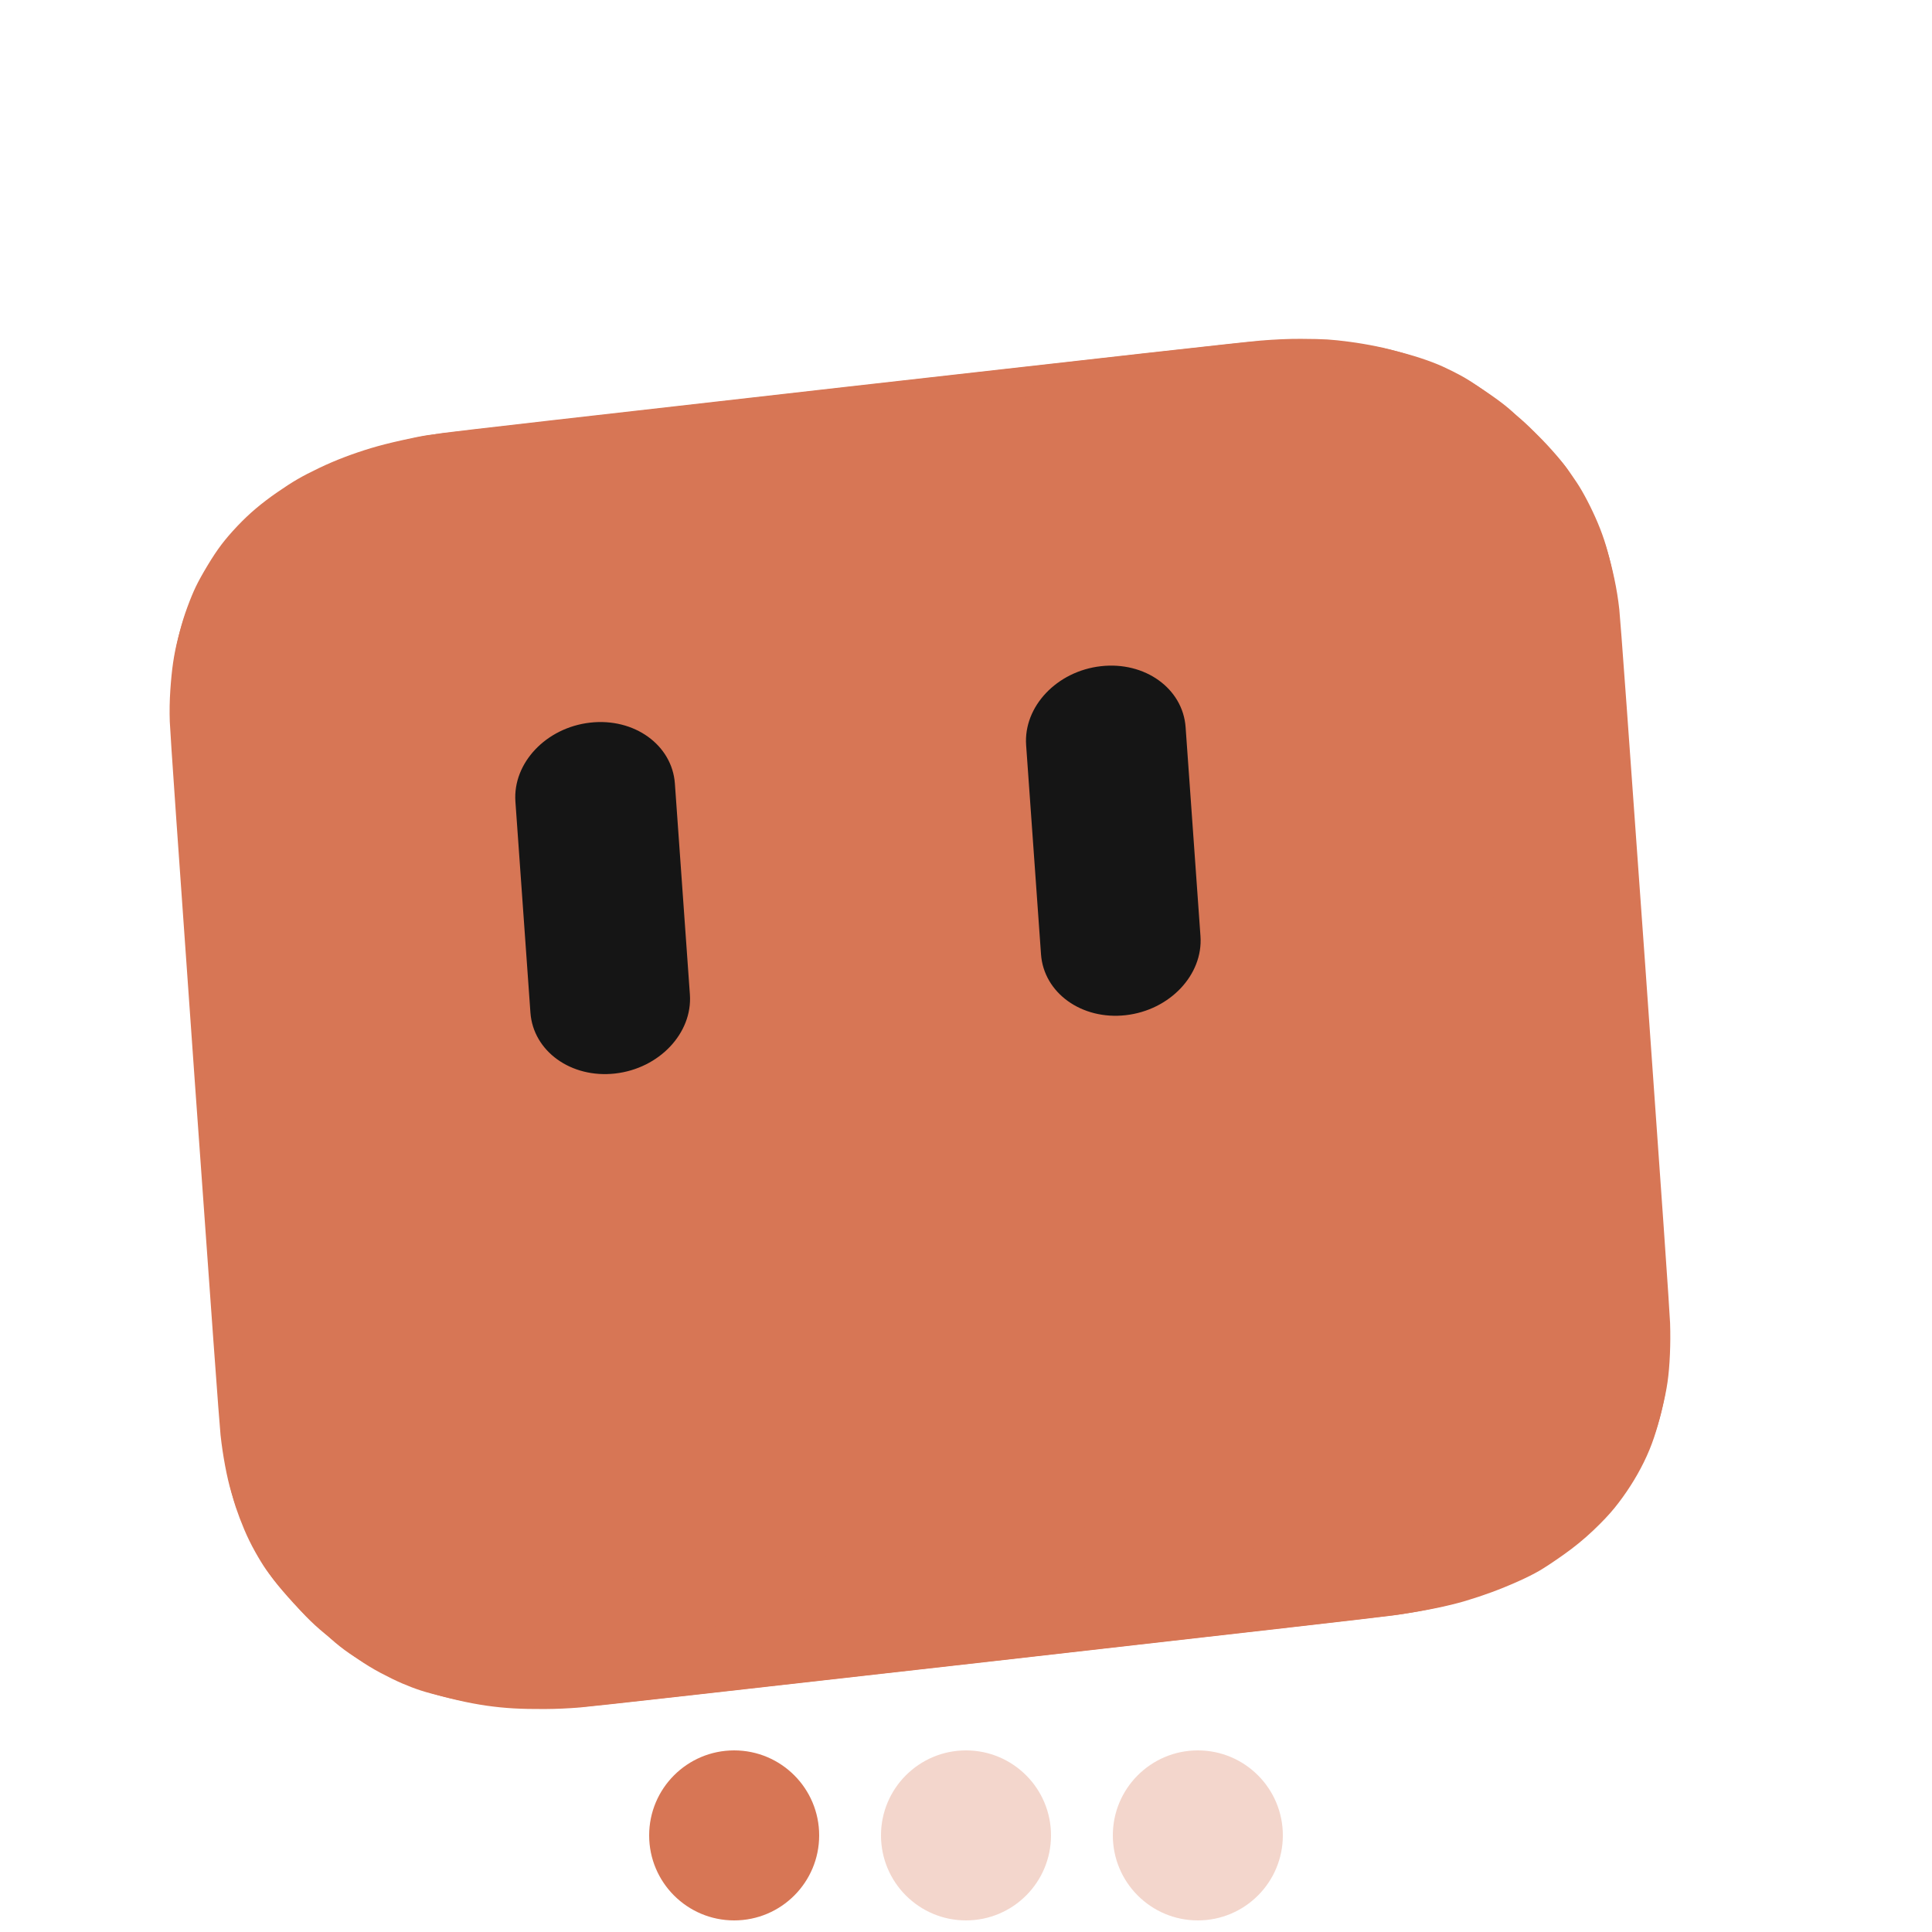
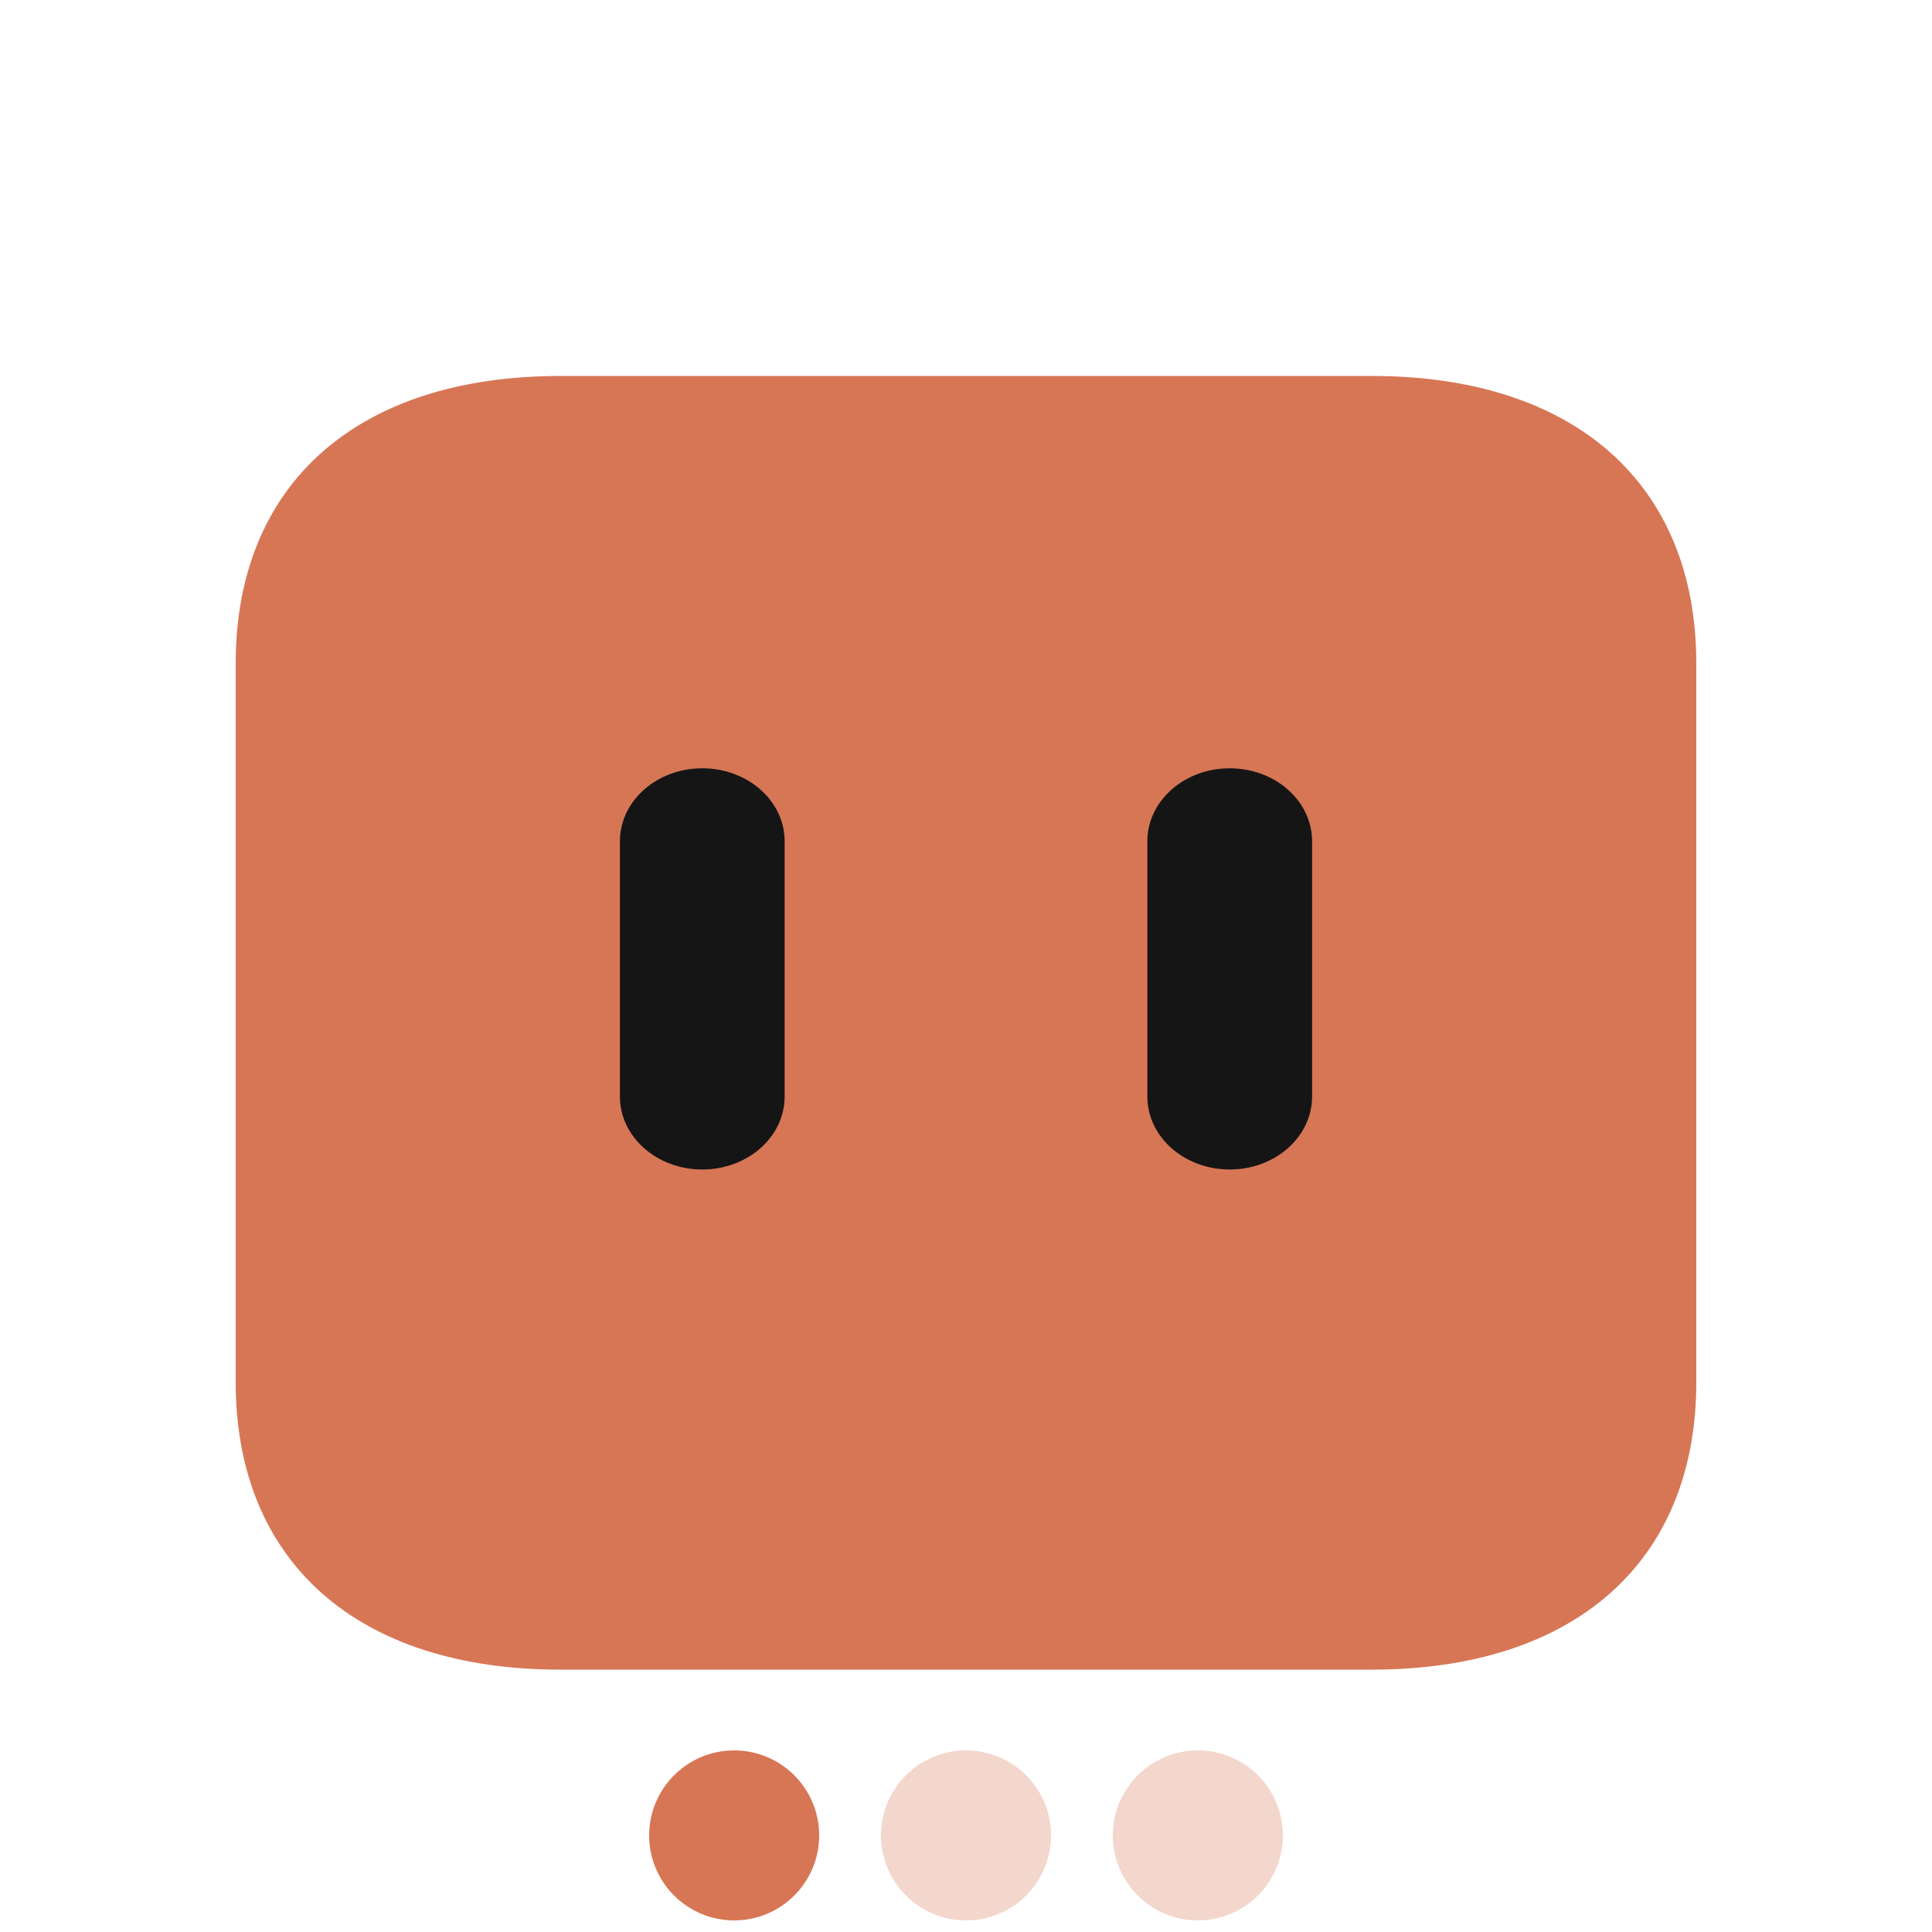
<svg xmlns="http://www.w3.org/2000/svg" viewBox="0 0 100 100" overflow="visible" role="img" aria-label="turing, working">
  <g transform="translate(50 92) scale(1.05 0.93) translate(-50 -92) translate(0 0)">
-     <defs>
-       <path id="oba-1a1sl87-f0-6" d="M25.16 18.69q-.9.29-1.58.62t-1.35.81-1.15.96-.96 1.15-.72 1.12-.42.9-.38 1.13-.38 1.8-.22 2.02-.04 20.7.03 20.7.11 1.57.17 1.13.27 1.13.36 1.12.4.9.5.9.57.81.74.8.87.77 1.12.72 1.15.57 1.13.38 1.35.33 1.35.2 1.35.09 20.47.02 20.7-.03 1.57-.11 1.13-.17 1.36-.36 1.35-.46.9-.45 1.12-.77 1.1-.97.75-.91.68-1.13.54-1.13.31-.9.27-1.13.22-1.35.11-1.57.03-20.7-.02-20.47-.09-1.35-.15-1.13-.33-1.35-.43-1.35-.42-.9-.72-1.12-.83-1.04-.8-.74-.9-.65-.9-.5-.9-.4-1.12-.36-1.13-.27-1.13-.17-1.57-.11-20.7-.03-20.7.04-2.02.22-2.02.47Z" fill-rule="evenodd" />
-       <path id="oba-1a1sl87-f0-7" d="M27.63 17.1q-.67.08-1.12.17t-1.13.27-1.13.35-1.23.57-1.12.62-.79.59-.76.68-.68.76-.66.9-.52.9-.5 1.12-.4 1.12-.27 1.13-.22 1.35-.12 1.57-.04 20.7.03 20.7.11 1.57.21 1.35.33 1.36.37 1.13.4.9.67 1.12 1.02 1.3 1.03.99.9.66 1.12.63 1.57.63 1.58.44 1.35.22 1.57.12 20.7.04 20.7-.03 1.57-.11 1.35-.21 1.36-.33 1.13-.37.9-.4 1.12-.67 1.17-.89.9-.9.71-.9.67-1.12.61-1.35.46-1.58.33-1.8.14-1.57.03-20.7-.02-20.7-.12-1.57-.23-1.58-.27-1.13-.34-1-.44-1.01-.68-1.15-.72-1.01-.9-.9-1.11-.9-1.12-.67-1.09-.52-1.13-.37-1.36-.33-1.35-.21-1.57-.11-20.7-.03-20.7.04-1.57.12Z" fill-rule="evenodd" />
-       <path id="oba-1a1sl87-f0-8" d="M27.63 16.22q-.67.08-1.35.21t-1.48.38-1.34.47-1 .45-.91.53-.92.67-.9.8-.8.9-.67.92-.53.9-.57 1.35-.47 1.35-.26 1.13-.21 1.35-.12 1.57-.04 20.7.03 20.7.14 1.8.24 1.52.27 1.13.4 1.18.49 1.12.67 1.13 1.05 1.35 1.15 1.12 1.02.76 1.16.65 1.13.51 1.12.37 1.35.33 1.35.21 1.35.11 20.7.04 20.92-.02 1.8-.14 1.35-.2 1.13-.27 1.35-.44 1.12-.49 1.13-.67 1.35-1.04 1.05-1.05.82-1.13.67-1.13.49-1.12.44-1.35.3-1.36.2-1.35.11-1.57.03-20.7-.03-20.47-.12-1.57-.22-1.58-.33-1.35-.59-1.57-.82-1.61-.88-1.25-.9-.97-1.12-.92-1.26-.8-1.35-.62-1.27-.45-1.36-.3-1.52-.24-1.57-.11-20.7-.03-20.7.04-1.57.12Z" fill-rule="evenodd" />
-       <path id="oba-1a1sl87-f0-9" d="M26.05 15.73q-.45.09-1.12.27t-1.35.44-1.13.48-1.12.63-1.12.77-.9.8-.9 1-.74 1-.63 1.11-.6 1.35-.39 1.13-.31 1.35-.26 1.57-.11 1.57-.03 20.7.03 20.7.13 1.8.23 1.58.33 1.35.48 1.35.51 1.13.57.98.62.9.9.99 1.07.98.9.66 1.12.64 1.35.6 1.35.44 1.12.27 1.35.21 1.8.15 20.7.03 20.7-.03 1.8-.13 1.58-.23 1.35-.33 1.33-.47 1.13-.51.92-.52.94-.66.96-.83.86-.91.82-1.12.76-1.34.51-1.13.38-1.12.33-1.35.23-1.58.13-1.57.03-20.7-.03-20.93-.11-1.57-.21-1.35-.39-1.58-.44-1.35-.52-1.12-.64-1.12-.61-.85-.76-.87-.9-.85-1.12-.82-1.12-.67-1.13-.51-1.35-.48-1.35-.33-1.58-.23-1.8-.13-20.7-.03-20.7.03-1.8.15-1.35.21Z" fill-rule="evenodd" />
-       <path id="oba-1a1sl87-f0-10" d="M28.75 14.8q-.45.02-1.35.13t-1.57.25-1.35.34-1.35.47-1.12.5-1.07.62-1.13.79-1.01.9-.86.95-.79 1.13-.66 1.13-.5 1.12-.47 1.35-.34 1.35-.25 1.57-.14 1.8-.03 20.7.03 20.7.12 1.8.23 1.58.33 1.35.55 1.57.6 1.35.56.94.77 1.05 1 1.09.9.81.8.58 1.13.66 1.35.63 1.35.47 1.58.37 1.57.25 1.57.11 20.7.03 20.7-.03 1.8-.12 1.58-.23 1.35-.33 1.35-.44 1.13-.48 1.29-.77 1.57-1.19 1.18-1.18.87-1.15.77-1.29.6-1.35.44-1.35.33-1.35.23-1.58.12-1.8.03-20.7-.03-20.7-.11-1.57-.2-1.35-.37-1.58-.52-1.57-.5-1.12-.66-1.13-.8-1.13-.96-1.03-1.04-.93-1.12-.76-1.12-.64-.9-.4-1.13-.38-1.58-.41-1.57-.28-1.8-.12-21.38-.03-20.7.03Z" fill-rule="evenodd" />
-       <path id="oba-1a1sl87-f0-11" d="M29.2 14.37q-.9.03-1.8.14t-1.57.24-1.35.33-1.35.46-1.12.49-.77.4-.9.57-1.03.78-.9.84-.89 1.02-.73 1.01-.64 1.13-.61 1.35-.46 1.35-.33 1.35-.24 1.57-.14 1.8-.03 20.7.03 20.7.12 1.8.22 1.58.34 1.4.54 1.57.56 1.3.66 1.13.8 1.13 1.03 1.09 1.11.98.9.64 1.02.59 1.35.6 1.46.51 1.35.33 1.57.24 1.8.14 20.7.03 20.7-.03 1.8-.12 1.58-.22 1.58-.39 1.55-.53 1.12-.51 1.15-.67 1.13-.8.98-.9 1.05-1.21.8-1.13.51-.9.51-1.12.54-1.57.39-1.58.22-1.58.12-1.8.03-20.7-.03-20.7-.14-1.8-.24-1.57-.33-1.35-.46-1.35-.53-1.22-.72-1.26-.9-1.25-.9-.98-.9-.81-1.13-.8-1.35-.76-1.35-.58-1.35-.44-1.12-.28-1.35-.21-2.03-.16-20.93-.04-20.7.03Z" fill-rule="evenodd" />
-       <path id="oba-1a1sl87-f0-12" d="M26.06 14.46q-.9.16-1.58.36t-1.35.45-1.57.73-1.35.78-.98.74-.98.89-.82.91-.8 1.12-.66 1.11-.59 1.35-.56 1.58-.33 1.35-.24 1.57-.14 1.8-.03 20.7.03 20.7.16 2.03.28 1.8.35 1.35.47 1.35.5 1.12.71 1.21.93 1.3.96 1.04 1.1.95 1.06.75.92.53 1.35.59 1.58.56 1.35.33 1.57.24 1.8.14 20.7.03 20.7-.03 2.03-.16 1.8-.28 1.35-.35 1.35-.47 1.12-.5 1.33-.8 1.63-1.25 1.15-1.15.85-1.12.8-1.33.62-1.35.53-1.57.39-1.58.22-1.58.12-1.8.03-20.7-.03-20.7-.14-1.8-.24-1.57-.33-1.35-.45-1.35-.47-1.12-.41-.81-.56-.9-.74-.99-.98-1.06-1.06-.96-.9-.65-1.07-.62-1.35-.62-1.41-.5-1.58-.39-1.57-.26-1.8-.12-20.93-.05-20.7.03-1.57.11-1.57.24Z" fill-rule="evenodd" />
-       <path id="oba-1a1sl87-f0-13" d="M25.83 14.41q-.67.13-1.35.32t-1.58.55-1.35.59-.9.51-.72.48-.81.65-.98.9-.8.9-.78 1.08-.67 1.12-.61 1.39-.55 1.58-.32 1.35-.24 1.57-.14 1.8-.03 20.7.03 20.7.16 2.03.27 1.8.34 1.35.47 1.35.5 1.12.76 1.27.96 1.35.9.98 1.04.9 1.12.8 1 .58 1.24.55 1.58.55 1.46.36 1.57.24 1.8.14 20.7.03 20.7-.03 2.03-.16 1.8-.27 1.35-.34 1.35-.47 1.12-.5 1.1-.63.9-.59.7-.56.79-.71.71-.79.84-1.12.82-1.35.62-1.35.5-1.46.38-1.58.24-1.69.12-1.8.03-20.7-.03-20.7-.14-1.8-.24-1.57-.32-1.35-.55-1.58-.59-1.35-.67-1.12-.8-1.13-1.03-1.11-1.12-1.01-1.13-.77-1.13-.64-1.12-.5-1.35-.47-1.58-.38-1.57-.26-1.8-.12-20.93-.04-20.7.03-1.8.14-1.57.24Z" fill-rule="evenodd" />
-       <path id="oba-1a1sl87-f0-14" d="M30 14L70 14C80 14 86 20 86 30L86 70C86 80 80 86 70 86L30 86C20 86 14 80 14 70L14 30C14 20 20 14 30 14Z" />
-     </defs>
-     <g transform="matrix(0.998 -0.0629 0.0629 0.998 -5.31 3.31)" fill="#d77655">
-       <use href="#oba-1a1sl87-f0-6" transform="matrix(0.974 -0.0626 0 0.9611 3.85 8.11)" />
-       <use href="#oba-1a1sl87-f0-7" transform="matrix(0.974 -0.0626 0 0.9611 3.61 7.82)" />
-       <use href="#oba-1a1sl87-f0-8" transform="matrix(0.974 -0.0626 0 0.9611 3.34 7.51)" />
-       <use href="#oba-1a1sl87-f0-9" transform="matrix(0.974 -0.0626 0 0.9611 3.06 7.17)" />
-       <use href="#oba-1a1sl87-f0-10" transform="matrix(0.974 -0.0626 0 0.9611 2.76 6.81)" />
-       <use href="#oba-1a1sl87-f0-11" transform="matrix(0.974 -0.0626 0 0.9611 2.45 6.44)" />
-       <use href="#oba-1a1sl87-f0-12" transform="matrix(0.974 -0.0626 0 0.9611 2.13 6.07)" />
-       <use href="#oba-1a1sl87-f0-13" transform="matrix(0.974 -0.0626 0 0.9611 1.81 5.68)" />
-       <use href="#oba-1a1sl87-f0-14" transform="matrix(0.974 -0.0626 0 0.9611 1.3 5.08)" />
-       <use href="#oba-1a1sl87-f0-13" transform="matrix(0.974 -0.0626 0 0.9611 0.79 4.47)" />
-       <use href="#oba-1a1sl87-f0-12" transform="matrix(0.974 -0.0626 0 0.9611 0.47 4.09)" />
-       <use href="#oba-1a1sl87-f0-11" transform="matrix(0.974 -0.0626 0 0.9611 0.15 3.71)" />
-       <use href="#oba-1a1sl87-f0-10" transform="matrix(0.974 -0.0626 0 0.9611 -0.16 3.34)" />
-       <use href="#oba-1a1sl87-f0-9" transform="matrix(0.974 -0.0626 0 0.9611 -0.46 2.98)" />
-       <use href="#oba-1a1sl87-f0-8" transform="matrix(0.974 -0.0626 0 0.9611 -0.75 2.64)" />
-       <use href="#oba-1a1sl87-f0-7" transform="matrix(0.974 -0.0626 0 0.9611 -1.01 2.33)" />
-       <use href="#oba-1a1sl87-f0-6" transform="matrix(0.974 -0.0626 0 0.9611 -1.25 2.04)" />
-       <g transform="matrix(0.974 -0.0626 0 0.9611 -2.44 0.63)">
-         <rect x="34.2" y="35.38" width="8.12" height="20.36" rx="4.06" fill="#151515" />
-       </g>
-       <g transform="matrix(0.974 -0.0626 0 0.9611 -2.44 0.63)">
-         <rect x="60.2" y="35.46" width="8.12" height="20.25" rx="4.06" fill="#151515" />
-       </g>
-     </g>
+     <path d="M30 14H70C80 14 86 20 86 30V70C86 80 80 86 70 86H30C20 86 14 80 14 70V30C14 20 20 14 30 14Z" fill="#D77655" />
+     <rect x="32.94" y="35.835" width="8.12" height="22.33" rx="4.06" fill="#151515" />
+     <rect x="58.94" y="35.835" width="8.12" height="22.33" rx="4.06" fill="#151515" />
  </g>
  <circle cx="38" cy="95" r="4.4" fill="#D77655" opacity="1" />
  <circle cx="50" cy="95" r="4.4" fill="#D77655" opacity="0.3" />
  <circle cx="62" cy="95" r="4.4" fill="#D77655" opacity="0.3" />
</svg>
